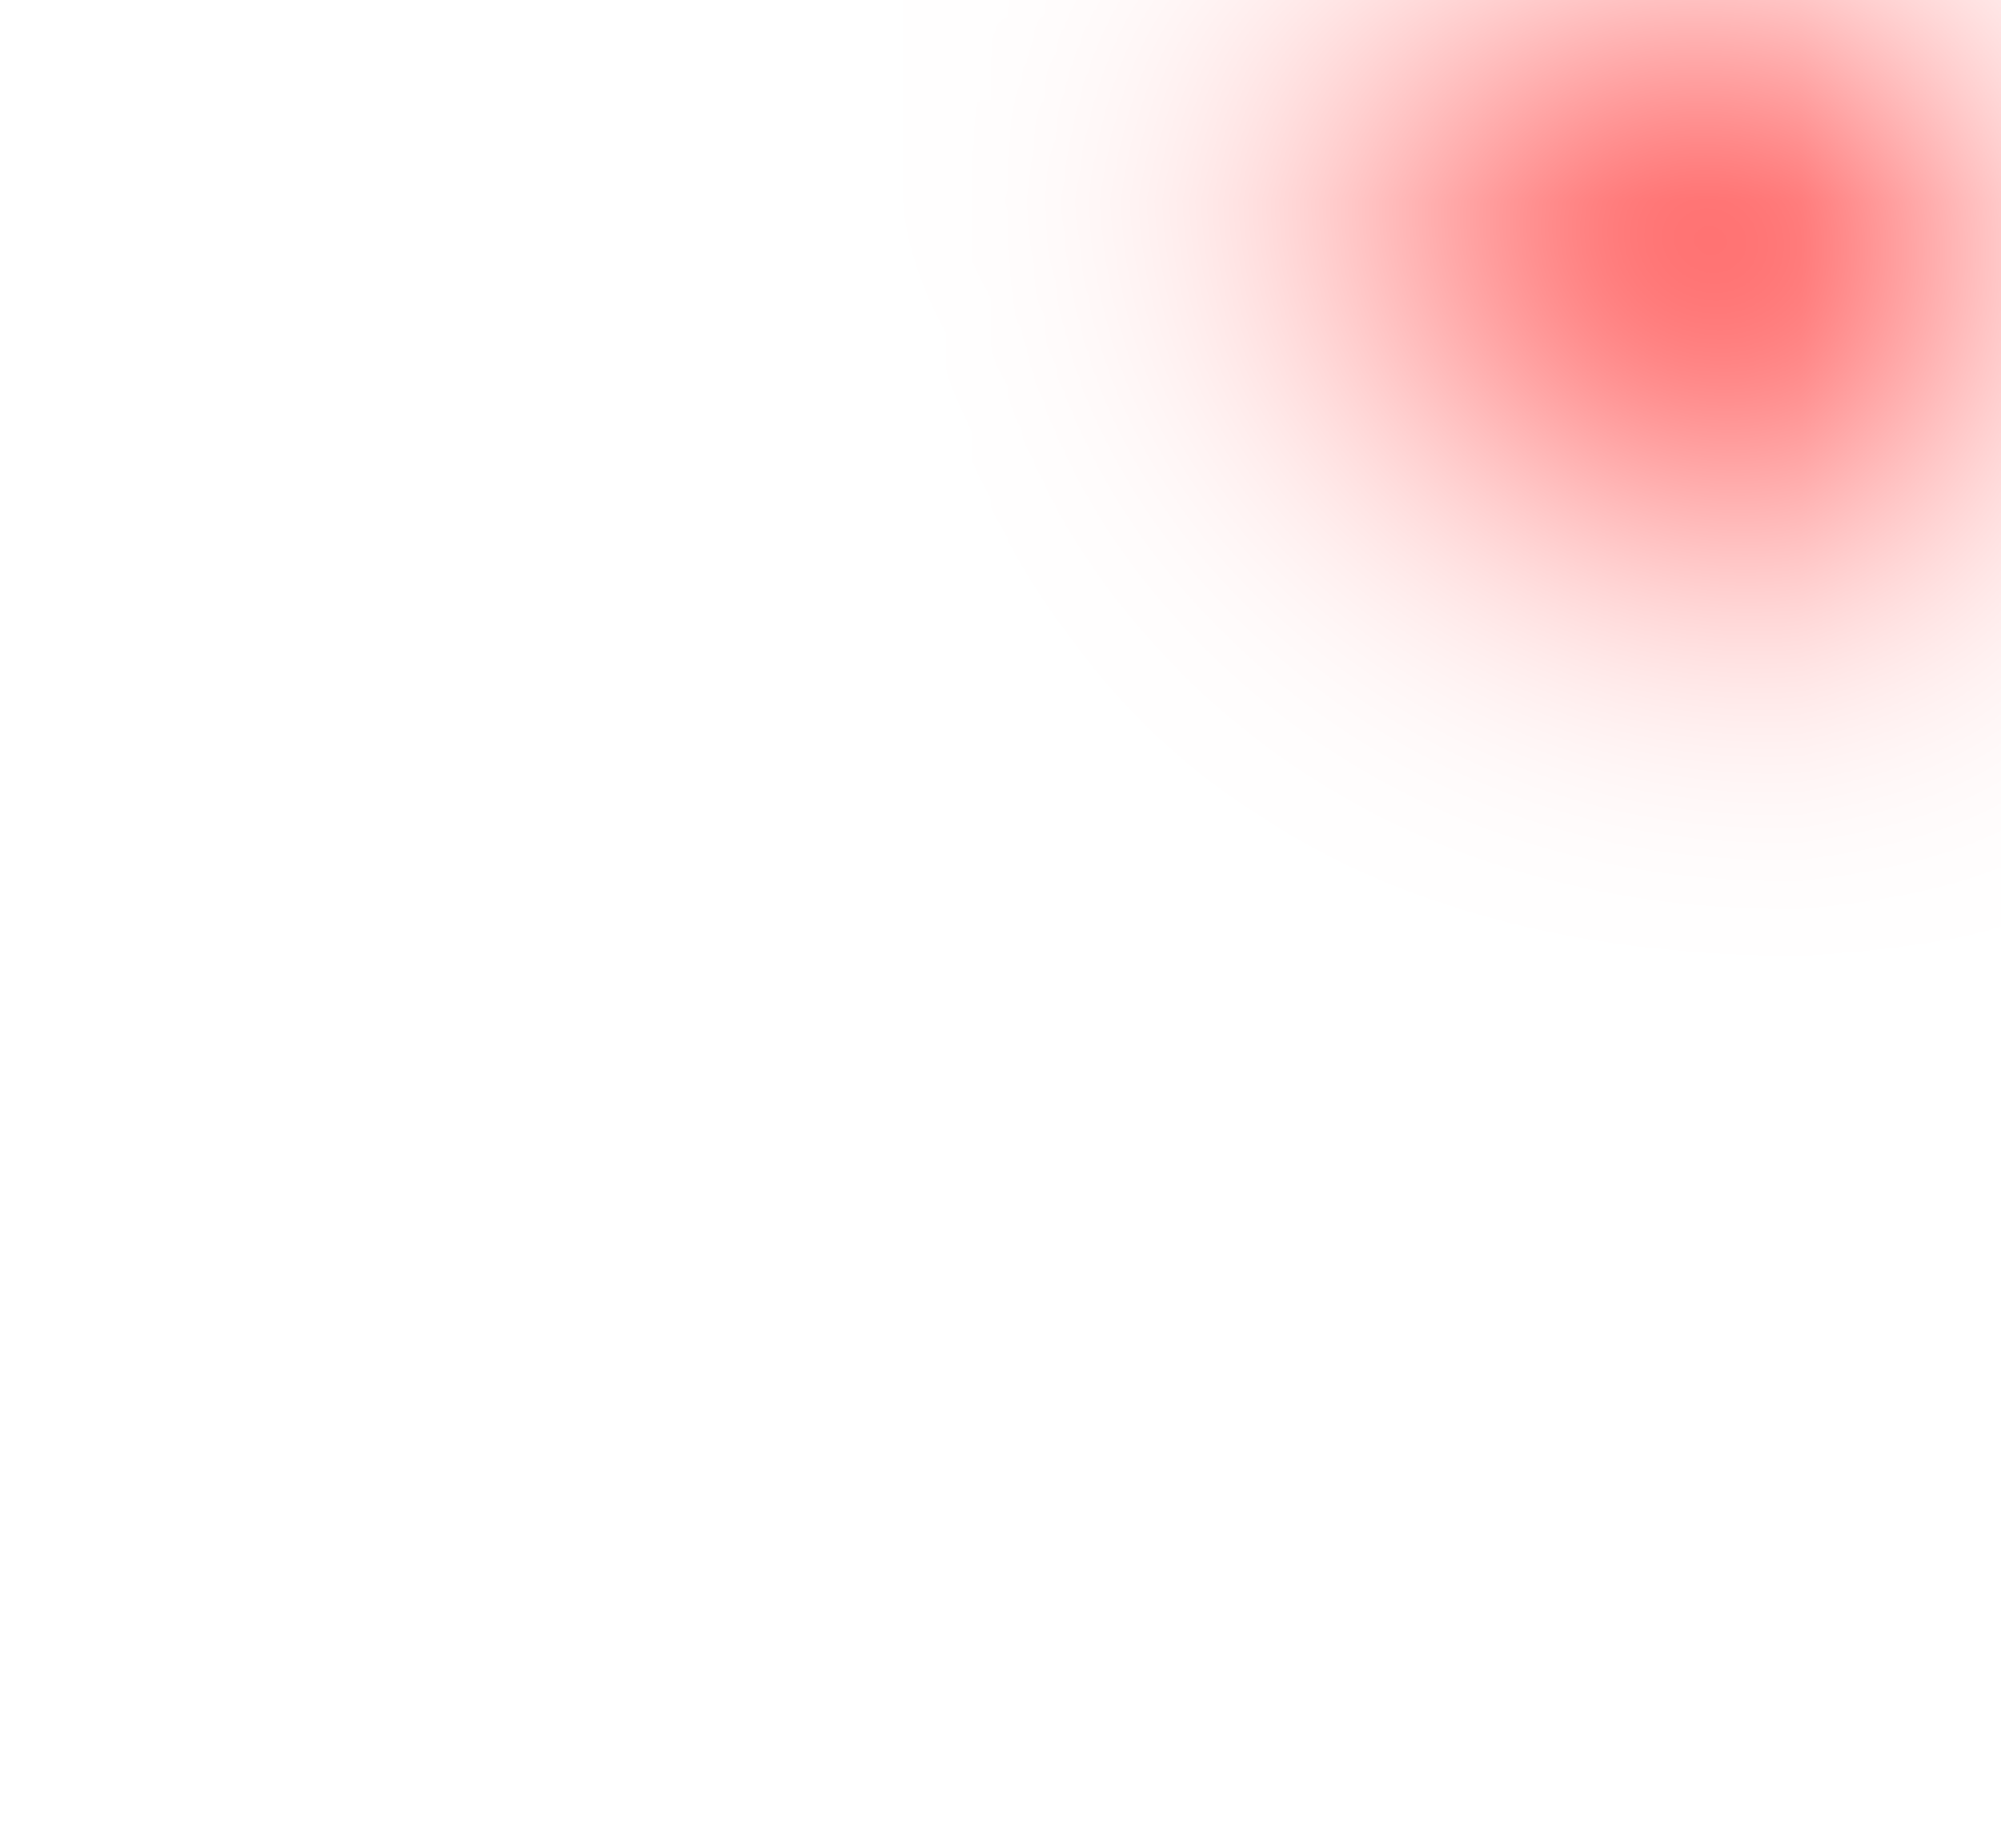
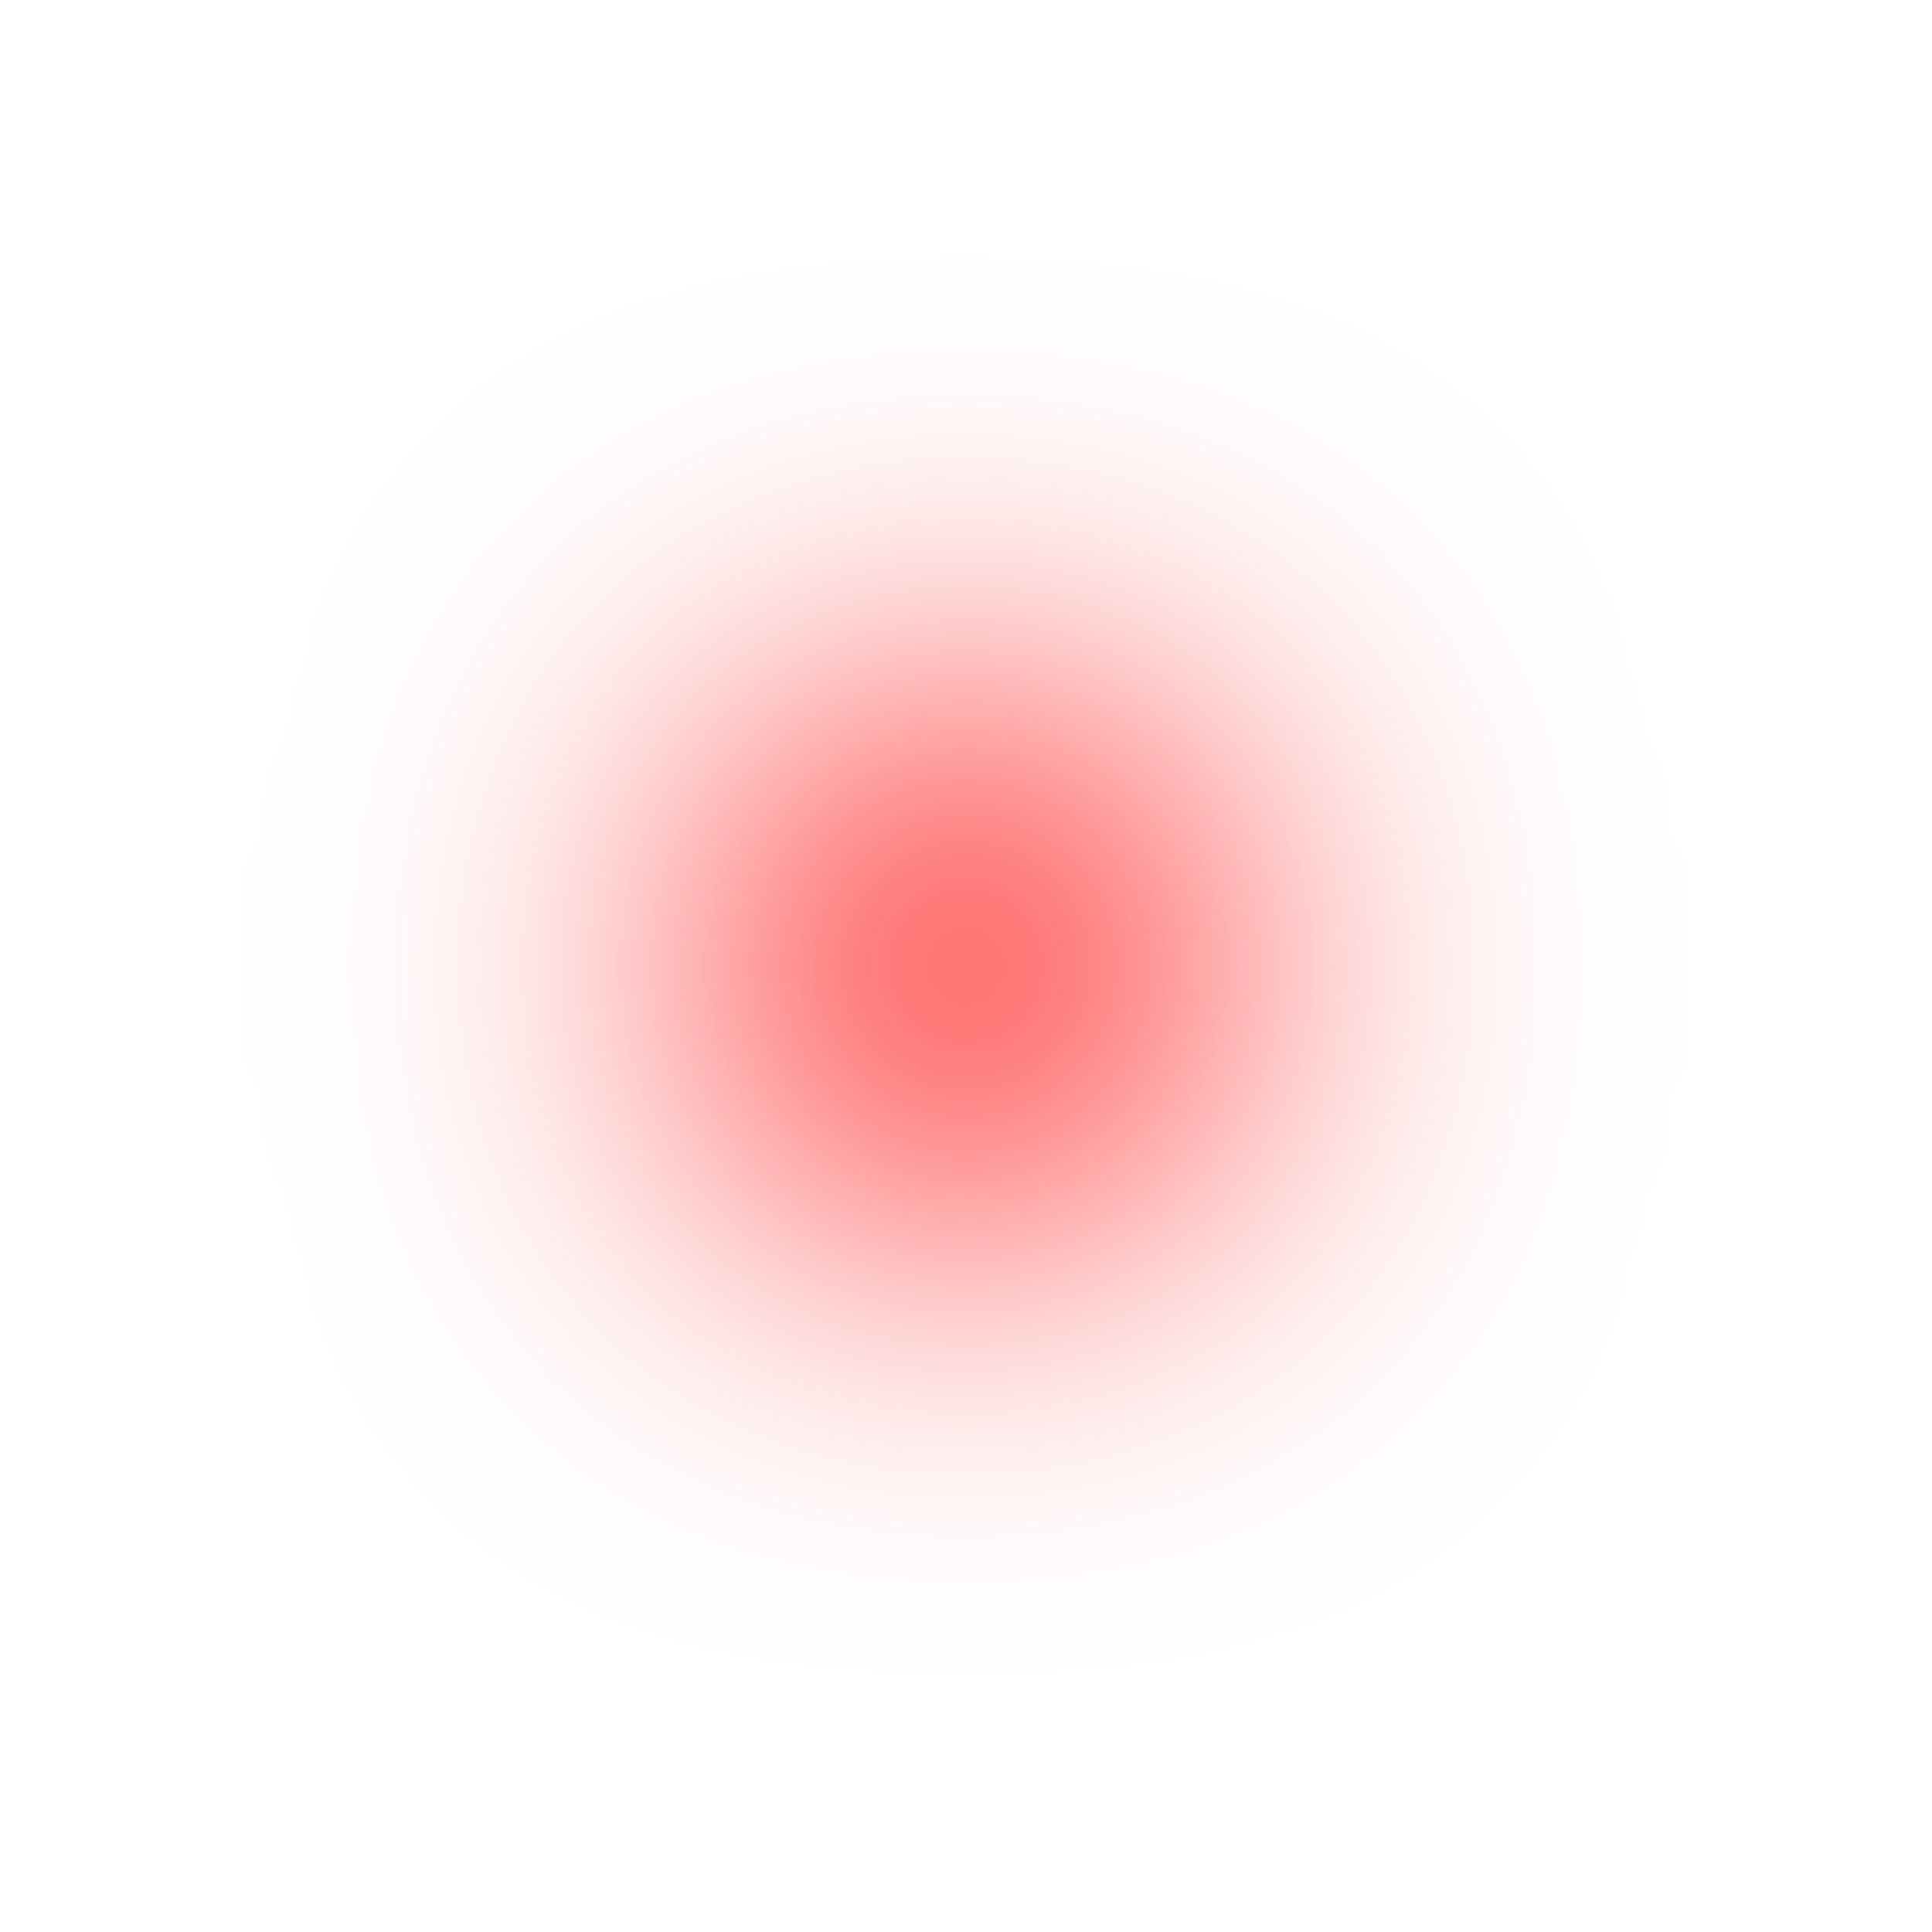
- <svg xmlns="http://www.w3.org/2000/svg" width="875" height="808" viewBox="0 0 875 808" fill="none">
-   <g filter="url(#filter0_f_122_1606)">
-     <circle cx="808.5" cy="-0.5" r="208.5" fill="#FF0000" />
+ <svg xmlns="http://www.w3.org/2000/svg" width="1617" height="1617" viewBox="0 0 1617 1617" fill="none">
+   <g filter="url(#filter0_f_164_1590)">
+     <circle cx="808.5" cy="808.5" r="208.5" fill="#FF0000" />
  </g>
  <defs>
-     <filter id="filter0_f_122_1606" x="0" y="-809" width="1617" height="1617" filterUnits="userSpaceOnUse" color-interpolation-filters="sRGB">
+     <filter id="filter0_f_164_1590" x="0" y="0" width="1617" height="1617" filterUnits="userSpaceOnUse" color-interpolation-filters="sRGB">
      <feFlood flood-opacity="0" result="BackgroundImageFix" />
      <feBlend mode="normal" in="SourceGraphic" in2="BackgroundImageFix" result="shape" />
-       <feGaussianBlur stdDeviation="300" result="effect1_foregroundBlur_122_1606" />
+       <feGaussianBlur stdDeviation="300" result="effect1_foregroundBlur_164_1590" />
    </filter>
  </defs>
</svg>
